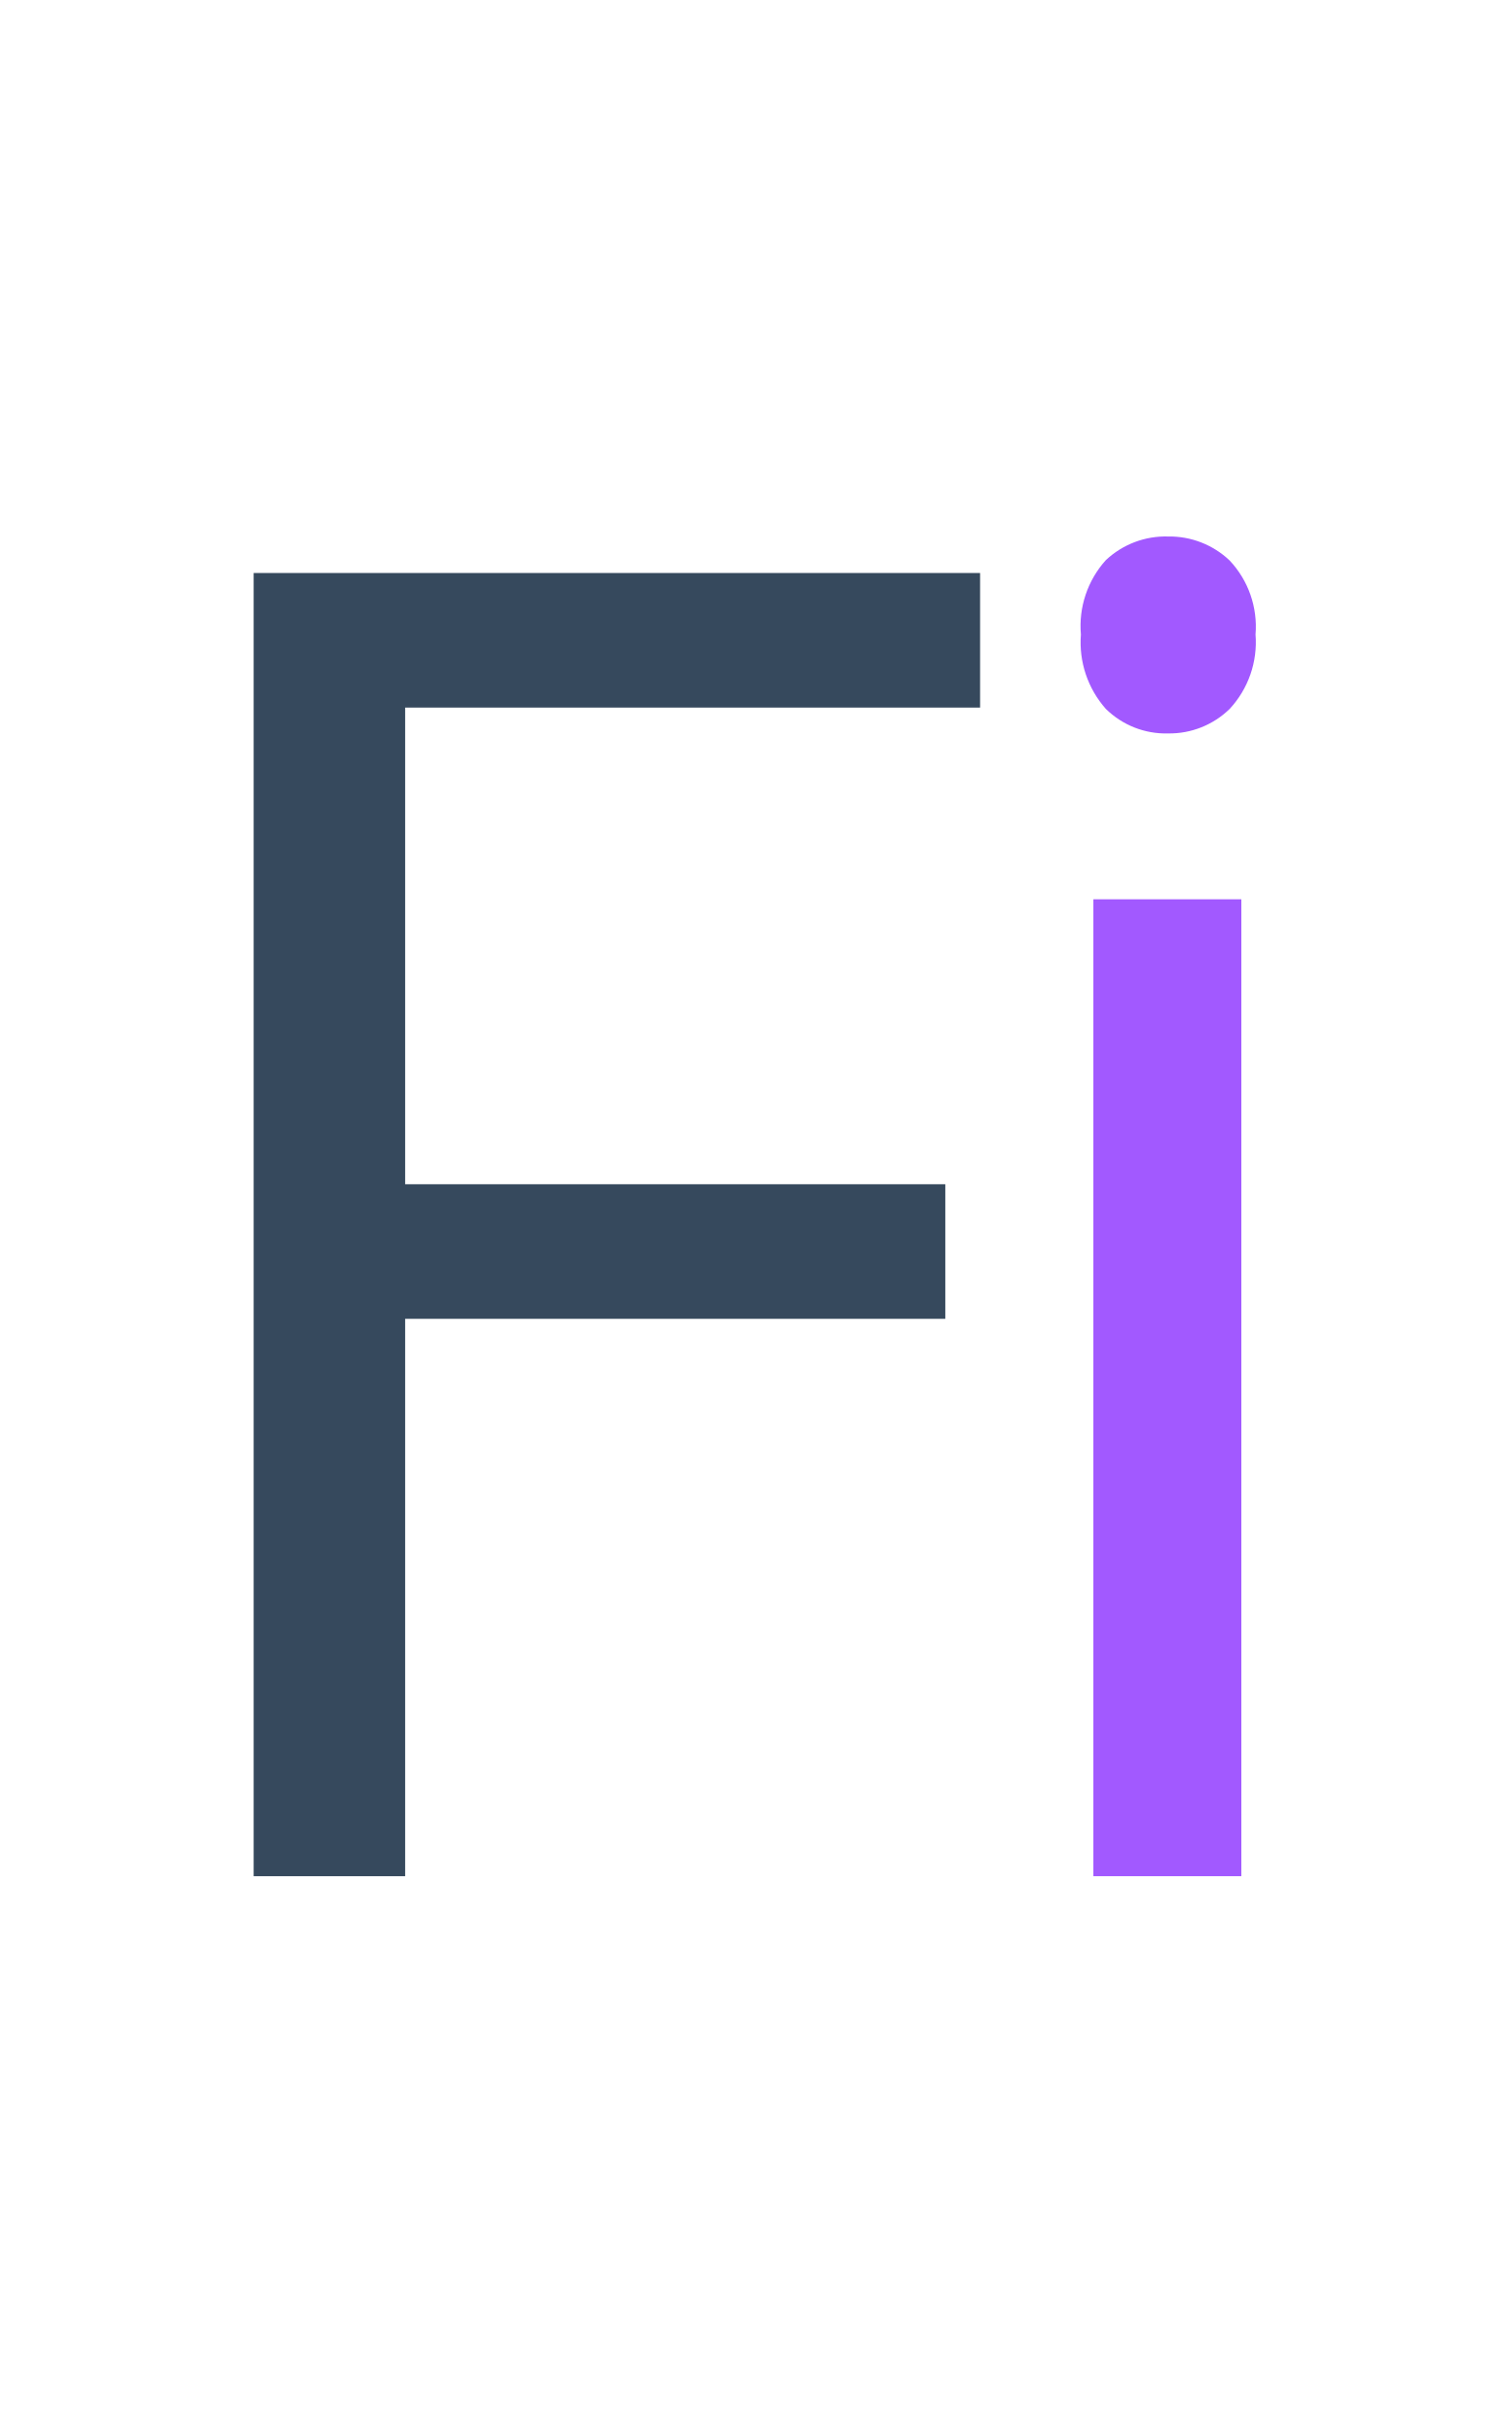
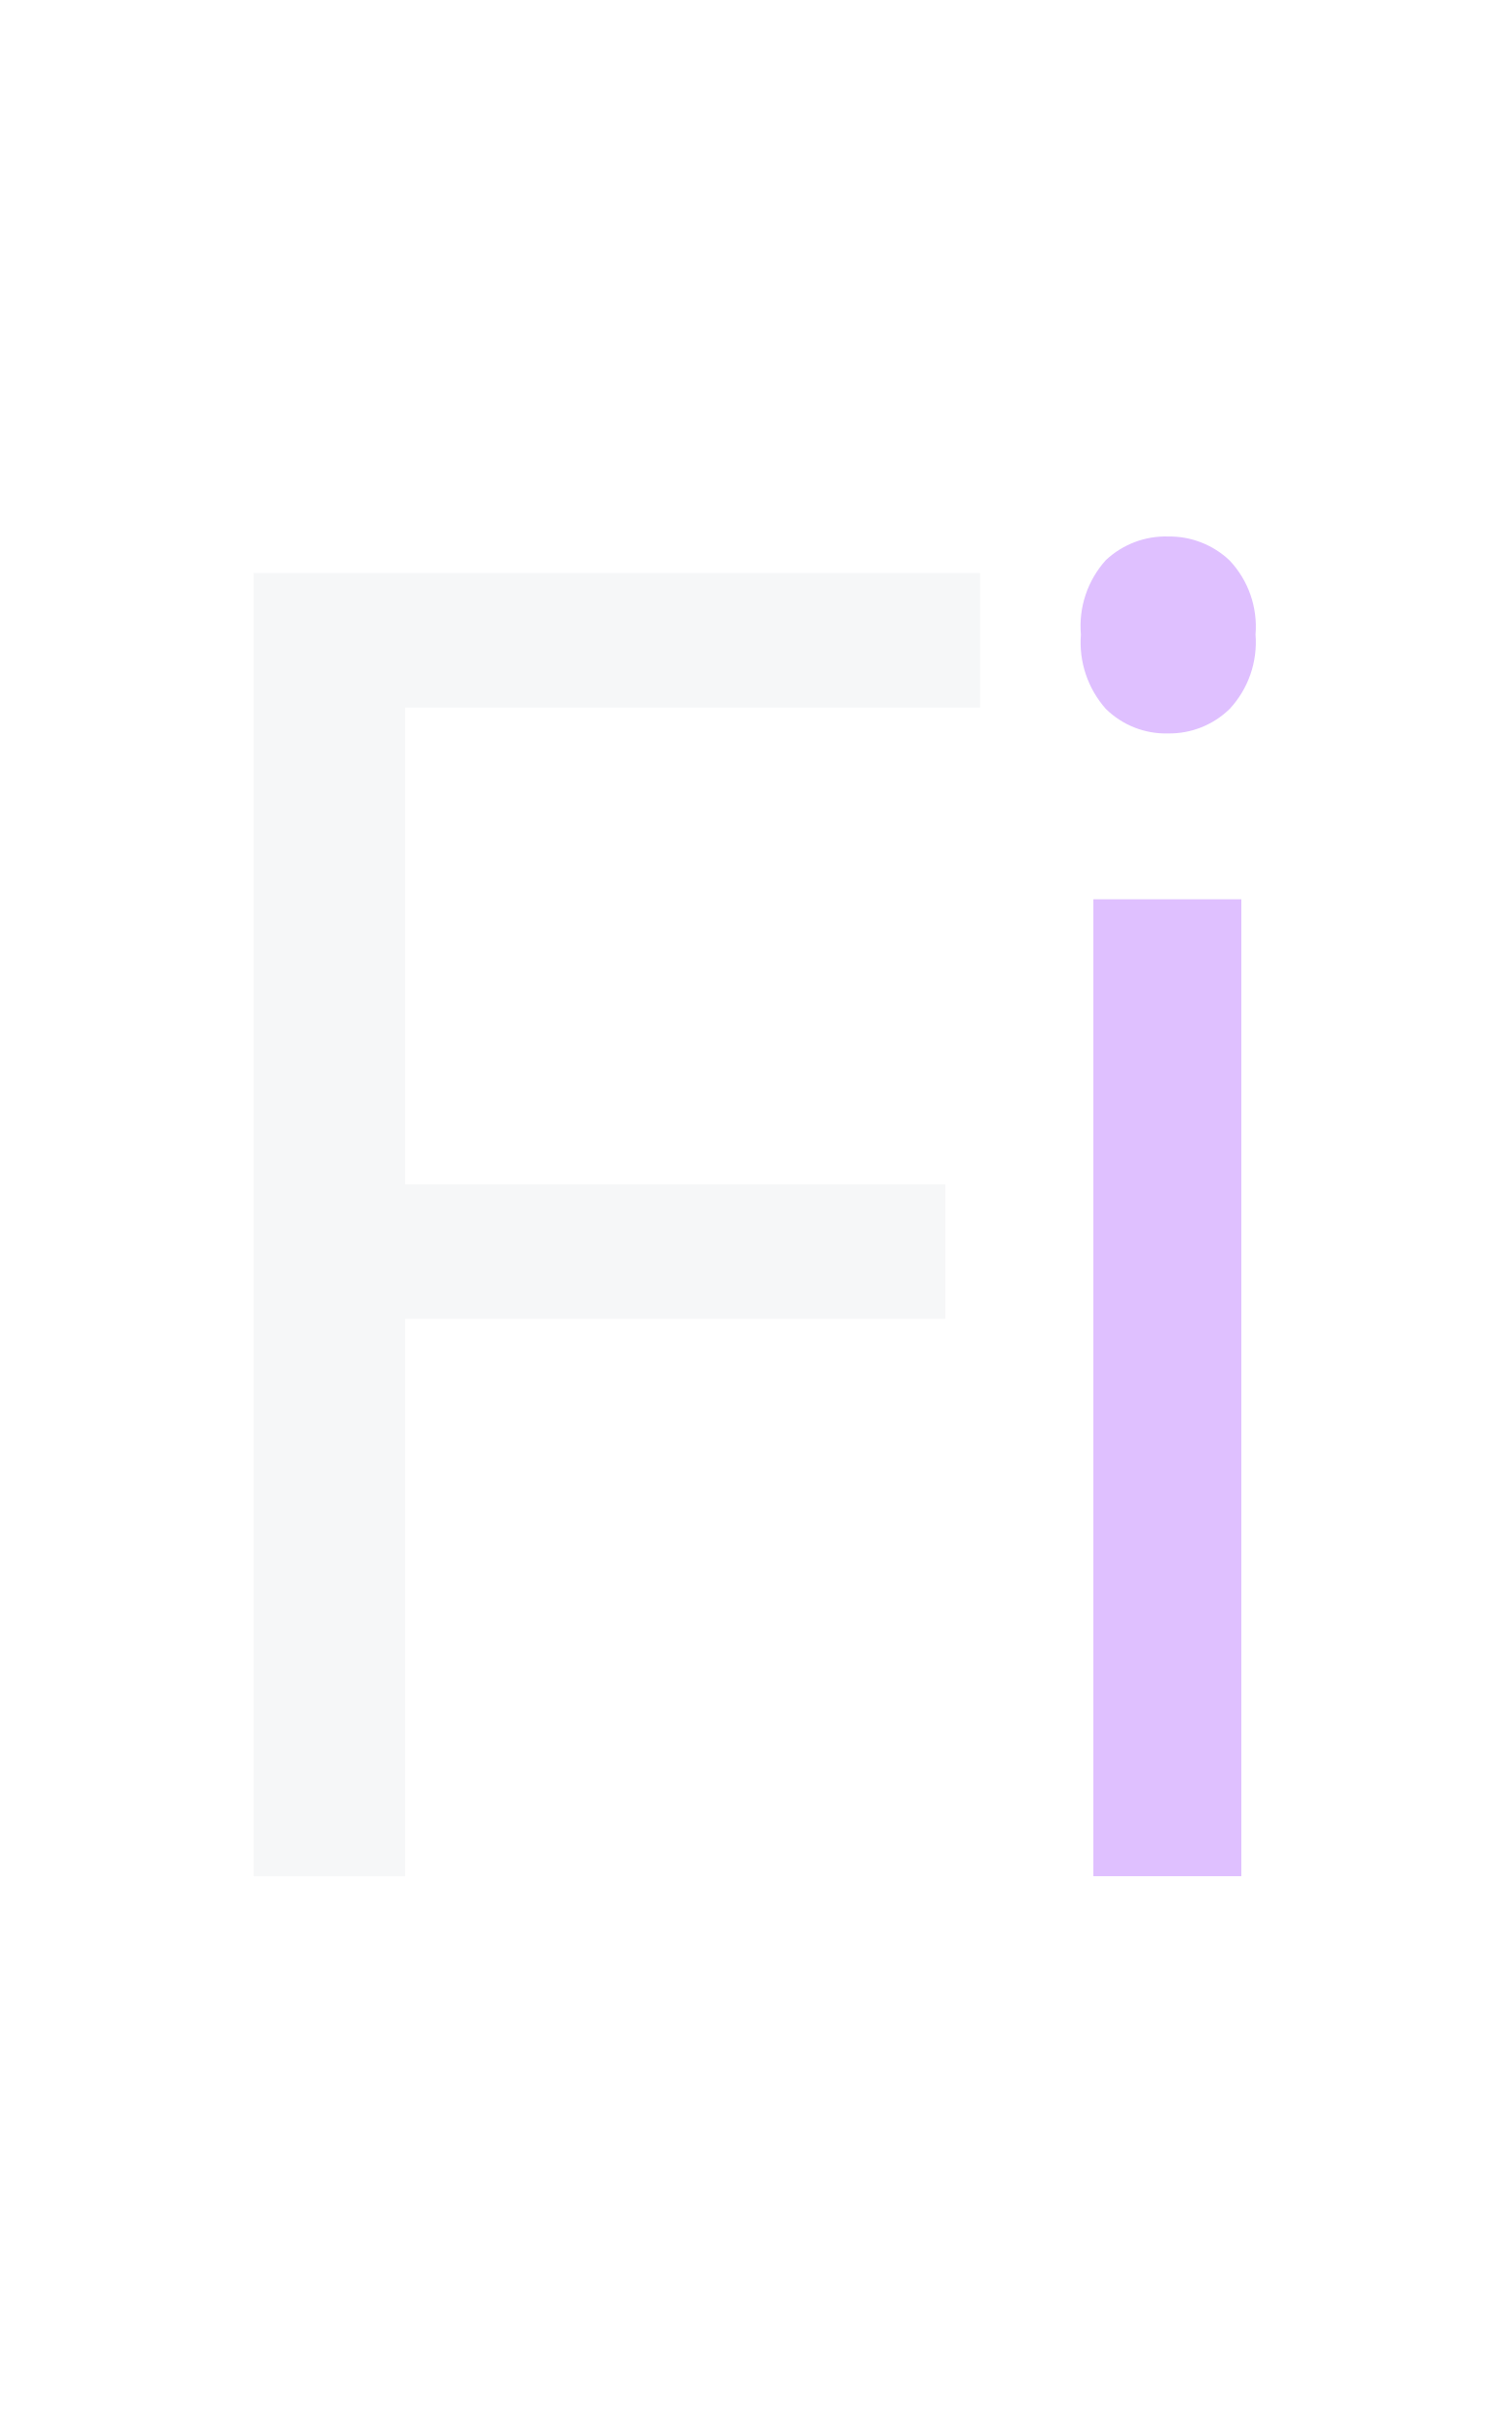
<svg xmlns="http://www.w3.org/2000/svg" width="14.9" height="24" viewBox="0 0 14.9 24">
  <g transform="translate(-515.5 -61.5)">
-     <rect width="14.9" height="24" transform="translate(515.5 61.5)" fill="#f0f0f0" opacity="0" />
-     <path d="M3.006,0H1.547V-9.633H3.006ZM1.424-12.243a.969.969,0,0,1,.246-.734.86.86,0,0,1,.615-.233.86.86,0,0,1,.606.237.951.951,0,0,1,.255.729.966.966,0,0,1-.255.734.851.851,0,0,1-.606.242.843.843,0,0,1-.615-.242A.987.987,0,0,1,1.424-12.243Z" transform="translate(524.734 80)" fill="#a259ff" />
-     <path d="M3.261,0H1.767V-12.85H8.93v1.327H3.261v4.7H8.587v1.327H3.261Z" transform="translate(516.234 80)" fill="#36495d" />
+     <rect width="14.9" height="24" transform="translate(515.5 61.5)" fill="#f6f7f8" opacity="0" />
+     <path d="M3.006,0H1.547V-9.633H3.006ZM1.424-12.243a.969.969,0,0,1,.246-.734.86.86,0,0,1,.615-.233.86.86,0,0,1,.606.237.951.951,0,0,1,.255.729.966.966,0,0,1-.255.734.851.851,0,0,1-.606.242.843.843,0,0,1-.615-.242A.987.987,0,0,1,1.424-12.243Z" transform="translate(524.734 80)" fill="#DFC0FF" />
+     <path d="M3.261,0H1.767V-12.85H8.93v1.327H3.261v4.7H8.587v1.327H3.261Z" transform="translate(516.234 80)" fill="#f6f7f8" />
  </g>
</svg>
